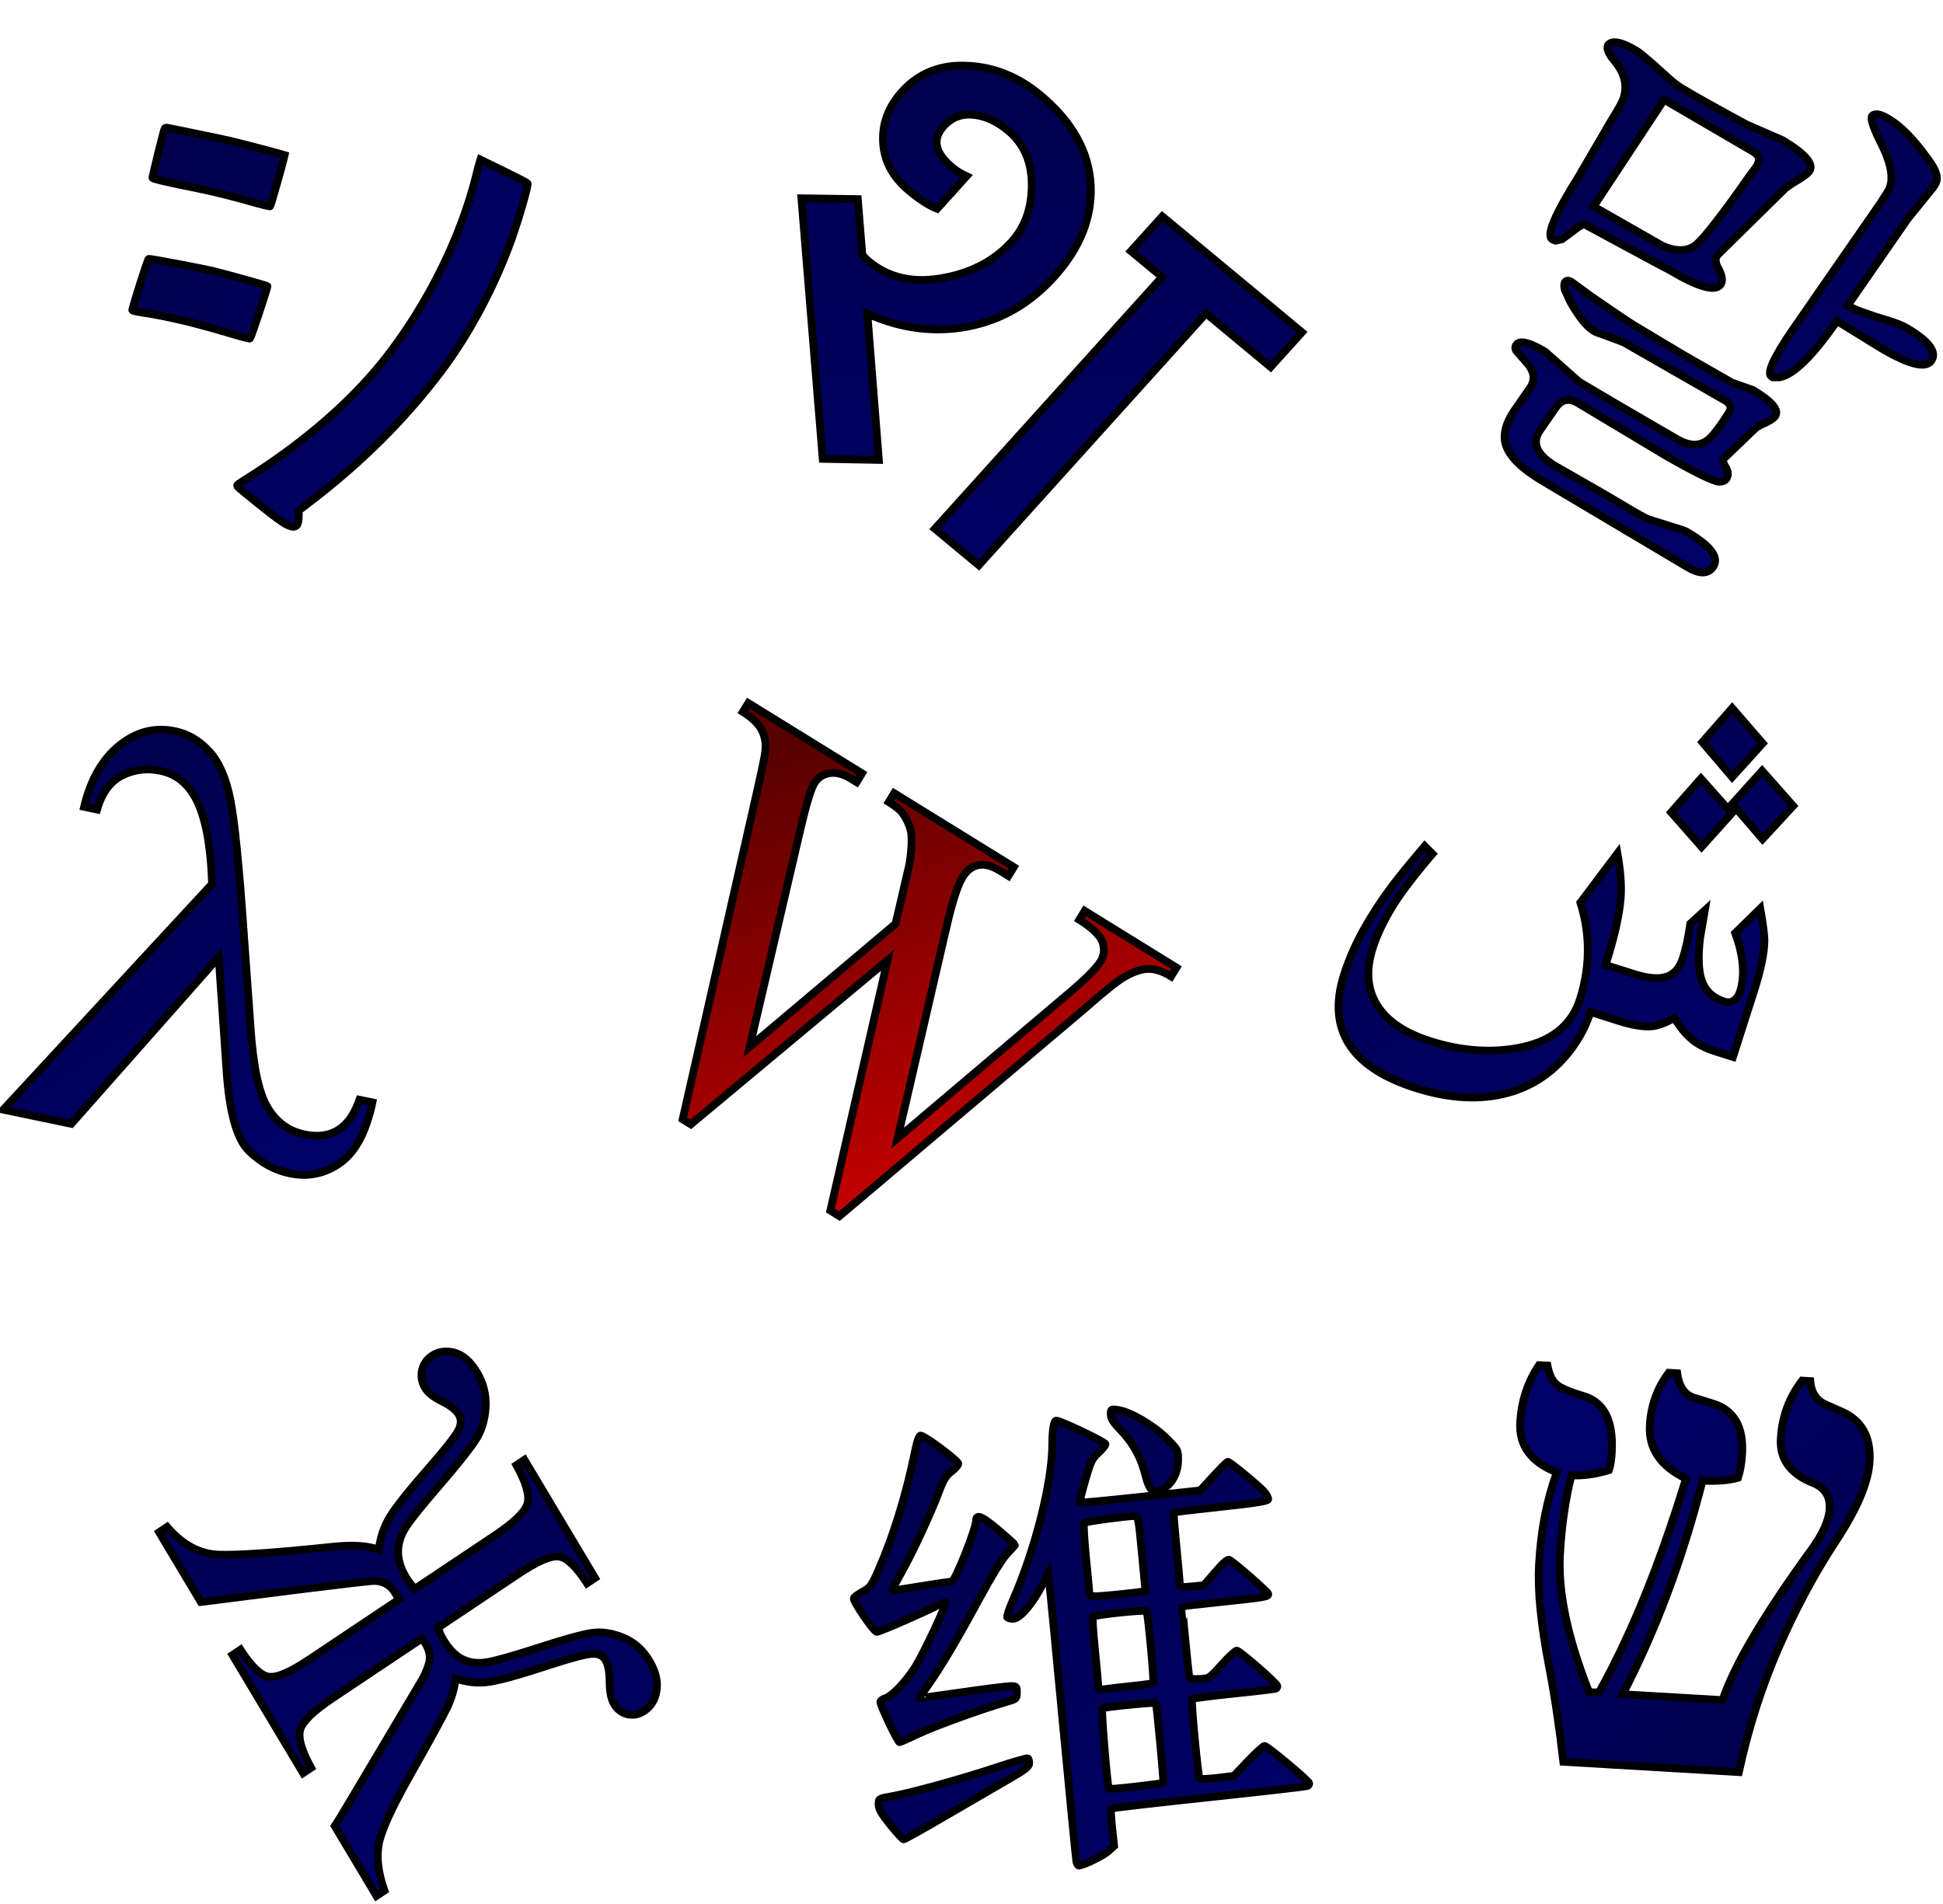
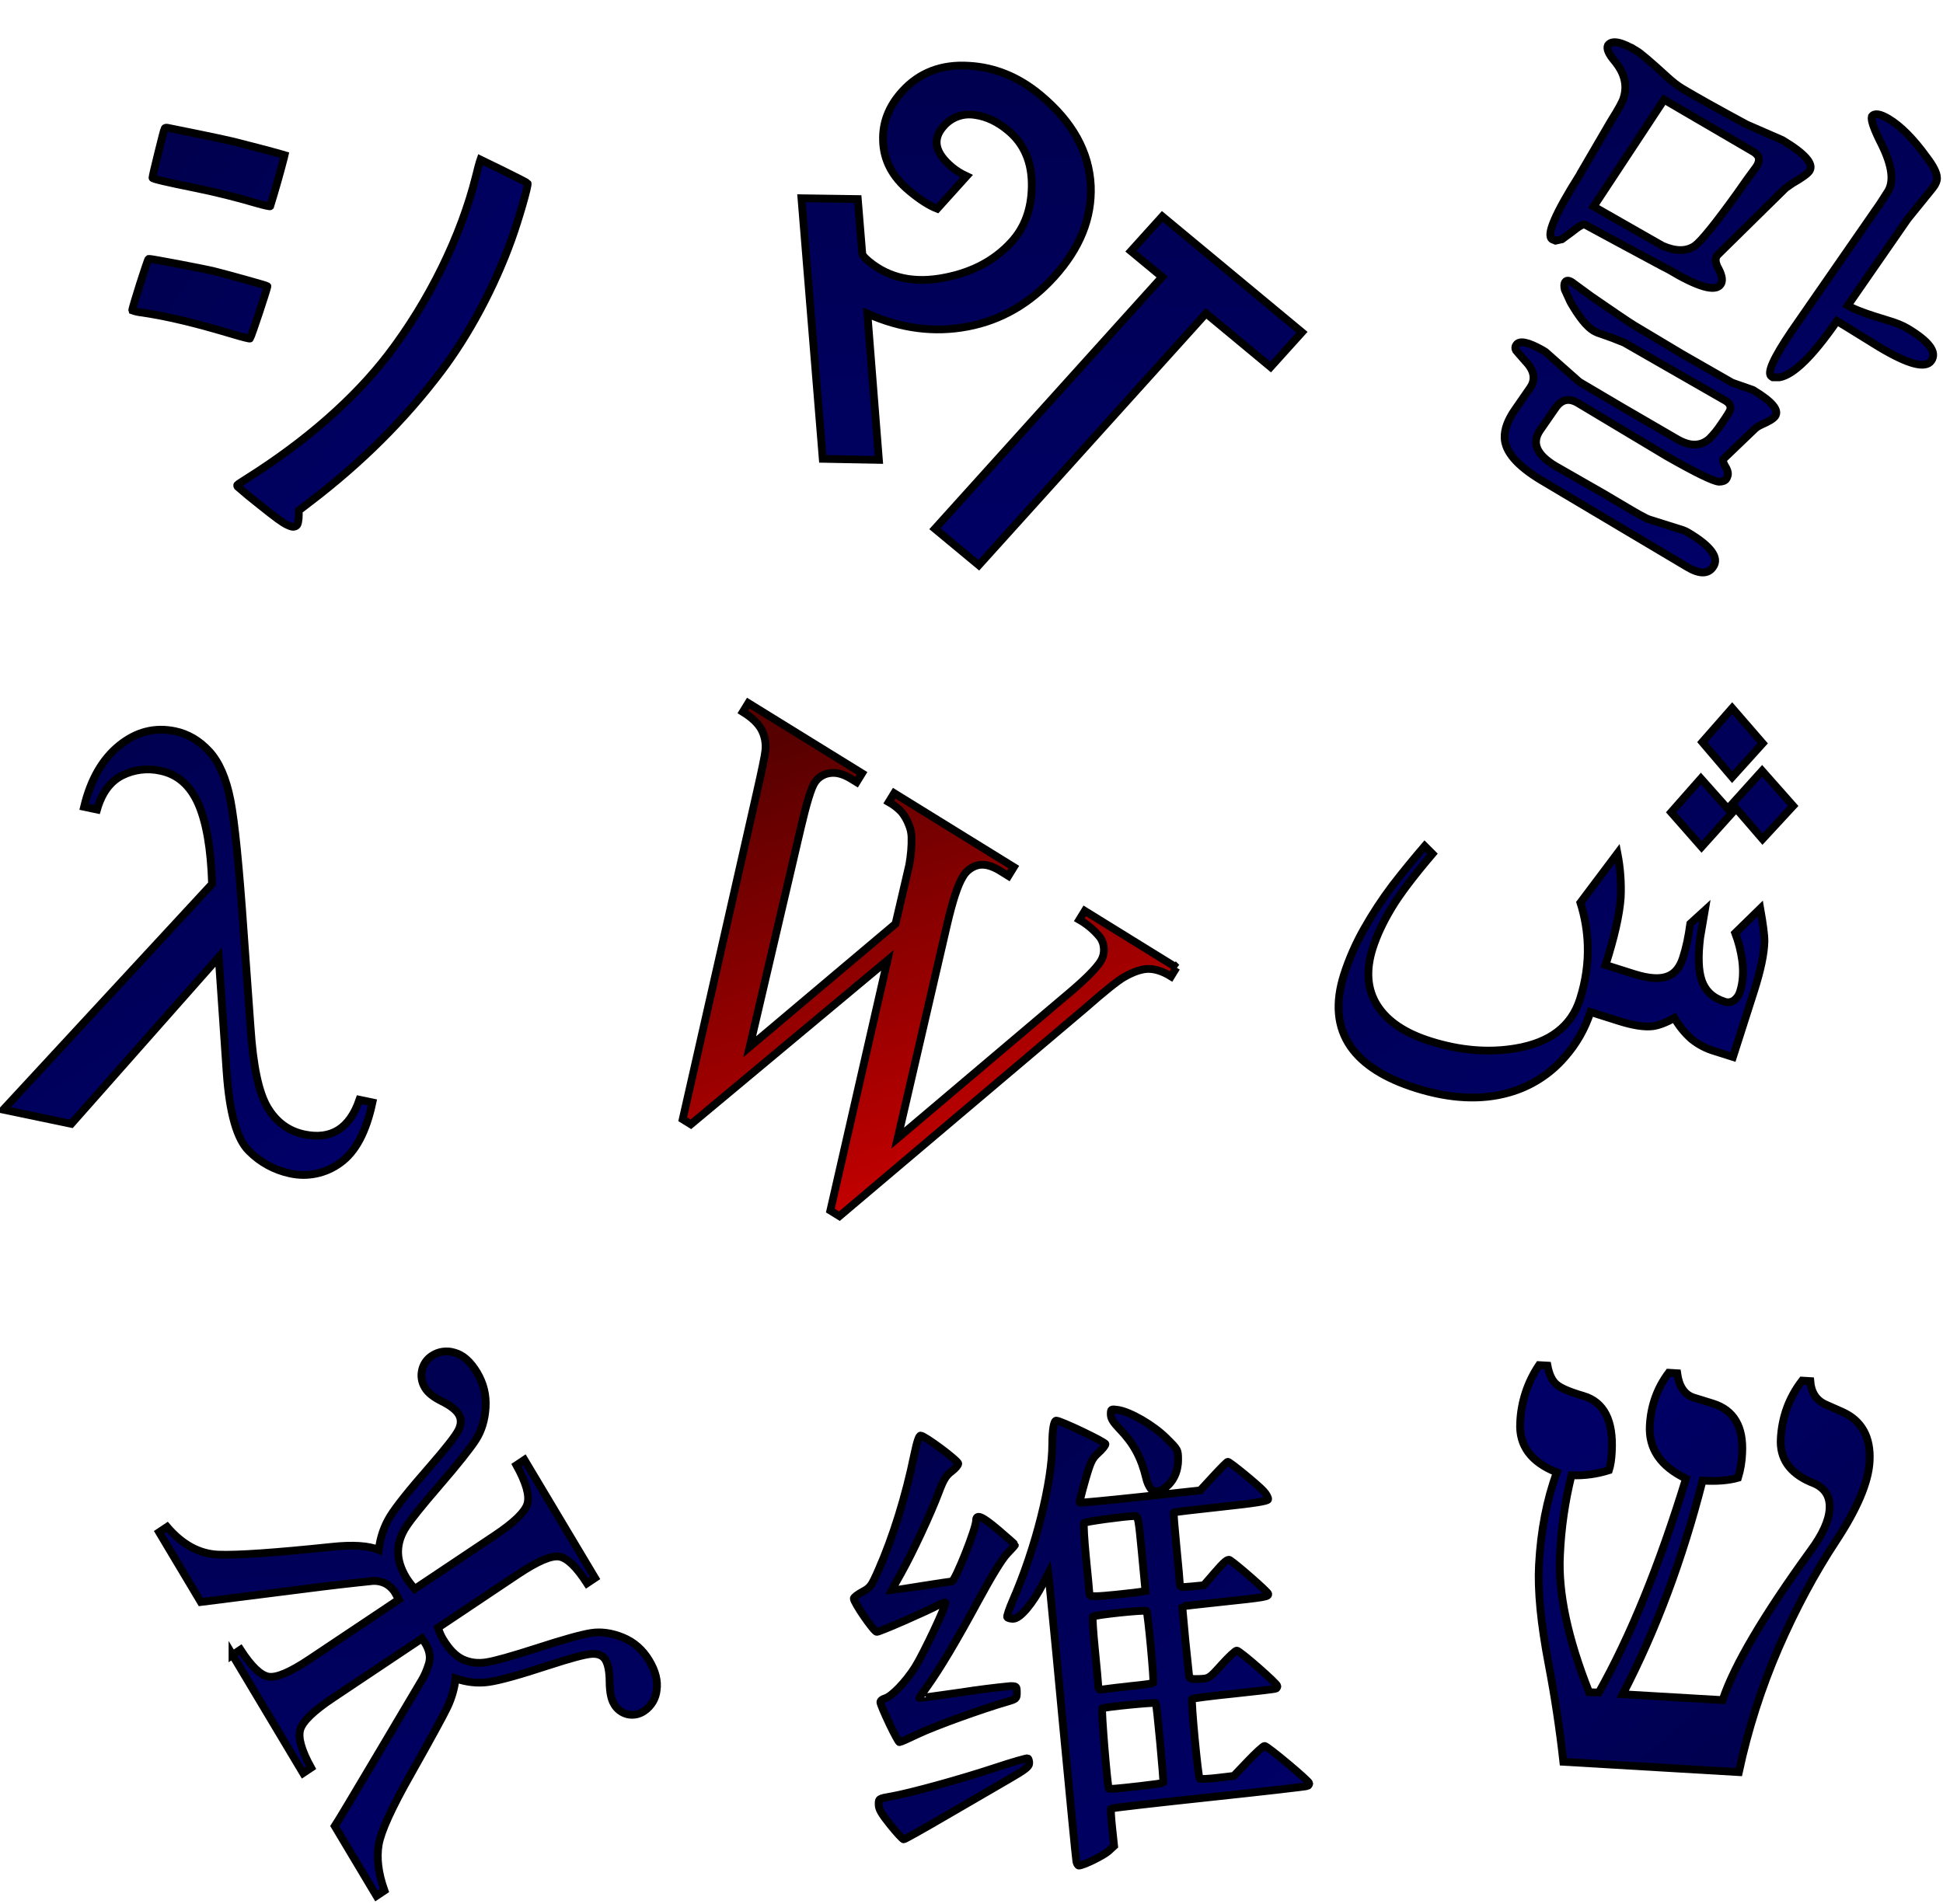
- <svg xmlns="http://www.w3.org/2000/svg" width="50px" height="49px" viewBox="0 0 50 49" version="1.1">
+ <svg xmlns="http://www.w3.org/2000/svg" width="50" height="49">
  <defs>
-     <linearGradient x1="25.901%" y1="14.621%" x2="78.681%" y2="85.445%" id="linearGradient-1">
-       <stop stop-color="#000066" offset="0%" />
-       <stop stop-color="#00004F" offset="100%" />
+     <linearGradient id="a" x1="25.901%" x2="78.681%" y1="14.621%" y2="85.445%">
+       <stop offset="0%" stop-color="#006" />
+       <stop offset="100%" stop-color="#00004F" />
    </linearGradient>
-     <linearGradient x1="53.425%" y1="103.287%" x2="49.355%" y2="-12.58%" id="linearGradient-2">
-       <stop stop-color="#000066" offset="0%" />
-       <stop stop-color="#00004F" offset="100%" />
+     <linearGradient id="b" x1="53.425%" x2="49.355%" y1="103.287%" y2="-12.58%">
+       <stop offset="0%" stop-color="#006" />
+       <stop offset="100%" stop-color="#00004F" />
    </linearGradient>
-     <linearGradient x1="38.724%" y1="109.956%" x2="39.86%" y2="-4.226%" id="linearGradient-3">
-       <stop stop-color="#000066" offset="0%" />
-       <stop stop-color="#00004F" offset="100%" />
+     <linearGradient id="c" x1="38.724%" x2="39.86%" y1="109.956%" y2="-4.226%">
+       <stop offset="0%" stop-color="#006" />
+       <stop offset="100%" stop-color="#00004F" />
    </linearGradient>
-     <linearGradient x1="61.506%" y1="105.424%" x2="26.642%" y2="4.847%" id="linearGradient-4">
-       <stop stop-color="#D40000" offset="0%" />
-       <stop stop-color="#570000" offset="100%" />
+     <linearGradient id="d" x1="61.506%" x2="26.642%" y1="105.424%" y2="4.847%">
+       <stop offset="0%" stop-color="#D40000" />
+       <stop offset="100%" stop-color="#570000" />
    </linearGradient>
-     <linearGradient x1="83.793%" y1="95.966%" x2="16.851%" y2="-0.27%" id="linearGradient-5">
-       <stop stop-color="#000066" offset="0%" />
-       <stop stop-color="#00004F" offset="100%" />
+     <linearGradient id="e" x1="83.793%" x2="16.851%" y1="95.966%" y2="-.27%">
+       <stop offset="0%" stop-color="#006" />
+       <stop offset="100%" stop-color="#00004F" />
    </linearGradient>
-     <linearGradient x1="82.378%" y1="94.24%" x2="27.9%" y2="-2.503%" id="linearGradient-6">
-       <stop stop-color="#000066" offset="0%" />
-       <stop stop-color="#00004F" offset="100%" />
+     <linearGradient id="f" x1="82.378%" x2="27.9%" y1="94.24%" y2="-2.503%">
+       <stop offset="0%" stop-color="#006" />
+       <stop offset="100%" stop-color="#00004F" />
    </linearGradient>
-     <linearGradient x1="88.706%" y1="93.708%" x2="13.861%" y2="12.144%" id="linearGradient-7">
-       <stop stop-color="#000066" offset="0%" />
-       <stop stop-color="#00004F" offset="100%" />
+     <linearGradient id="g" x1="88.706%" x2="13.861%" y1="93.708%" y2="12.144%">
+       <stop offset="0%" stop-color="#006" />
+       <stop offset="100%" stop-color="#00004F" />
    </linearGradient>
-     <linearGradient x1="93.056%" y1="68.234%" x2="10.841%" y2="9.218%" id="linearGradient-8">
-       <stop stop-color="#000066" offset="0%" />
-       <stop stop-color="#00004F" offset="100%" />
+     <linearGradient id="h" x1="93.056%" x2="10.841%" y1="68.234%" y2="9.218%">
+       <stop offset="0%" stop-color="#006" />
+       <stop offset="100%" stop-color="#00004F" />
    </linearGradient>
-     <linearGradient x1="47.293%" y1="97.686%" x2="27.569%" y2="-0.501%" id="linearGradient-9">
-       <stop stop-color="#000066" offset="0%" />
-       <stop stop-color="#00004F" offset="100%" />
+     <linearGradient id="i" x1="47.293%" x2="27.569%" y1="97.686%" y2="-.501%">
+       <stop offset="0%" stop-color="#006" />
+       <stop offset="100%" stop-color="#00004F" />
    </linearGradient>
  </defs>
-   <g id="Page-1" stroke="none" stroke-width="1" fill="none" fill-rule="evenodd">
-     <g id="wiktionary-icon-en" transform="translate(0, 1)" fill-rule="nonzero" stroke="#000000" stroke-width="0.2">
-       <g id="WiktionaryEn_-_DP_Derivative">
-         <path d="M44.747,44.606 L40.23,44.34 C40.123,43.414 39.998,42.582 39.854,41.844 C39.651,40.787 39.568,39.931 39.603,39.276 C39.651,38.388 39.804,37.594 40.064,36.892 C39.402,36.632 39.087,36.207 39.119,35.618 C39.149,35.058 39.311,34.562 39.604,34.132 L39.822,34.144 C39.864,34.368 39.94,34.528 40.048,34.624 C40.156,34.72 40.389,34.82 40.745,34.925 C41.277,35.081 41.521,35.559 41.478,36.357 C41.468,36.559 41.443,36.719 41.404,36.836 C41.053,36.941 40.731,36.985 40.44,36.968 C40.284,37.574 40.185,38.255 40.144,39.012 C40.092,39.982 40.342,41.162 40.894,42.551 L41.145,42.557 C41.957,41.111 42.705,39.276 43.386,37.052 C42.733,36.738 42.423,36.284 42.455,35.688 C42.482,35.176 42.645,34.723 42.941,34.328 L43.16,34.341 C43.206,34.678 43.346,34.887 43.58,34.966 L44.082,35.121 C44.619,35.29 44.869,35.717 44.832,36.402 C44.819,36.646 44.783,36.856 44.725,37.032 C44.478,37.101 44.174,37.125 43.813,37.104 C43.299,39.123 42.614,40.955 41.758,42.602 L44.328,42.753 C44.624,41.862 45.38,40.581 46.594,38.907 C46.903,38.49 47.065,38.129 47.082,37.825 C47.098,37.515 46.964,37.298 46.679,37.174 L46.576,37.132 C46.048,36.898 45.798,36.531 45.825,36.03 C45.855,35.465 46.039,34.964 46.375,34.53 L46.585,34.543 C46.608,34.831 46.735,35.029 46.967,35.139 L47.41,35.335 C47.911,35.562 48.145,35.985 48.112,36.604 C48.083,37.14 47.795,37.824 47.248,38.655 C46.7,39.486 46.208,40.404 45.77,41.409 C45.332,42.413 44.991,43.479 44.747,44.606 L44.747,44.606 Z" id="flowRoot2762" fill="url(#linearGradient-1)" />
-         <path d="M5.983,41.592 L6.188,41.455 C6.466,41.885 6.708,42.117 6.914,42.15 C7.119,42.182 7.469,42.033 7.964,41.702 L10.263,40.165 L10.182,40.016 C10.105,39.887 10.016,39.799 9.914,39.75 C9.813,39.701 9.705,39.68 9.59,39.687 C9.475,39.693 8.892,39.761 7.842,39.89 L5.168,40.228 L4.095,38.432 L4.3,38.295 C4.692,38.752 5.131,38.99 5.618,39.009 C6.105,39.028 7.081,38.961 8.545,38.808 C9.08,38.751 9.48,38.777 9.747,38.886 C9.785,38.569 9.882,38.283 10.037,38.029 C10.193,37.774 10.533,37.348 11.059,36.748 C11.473,36.273 11.718,35.959 11.796,35.808 C11.873,35.657 11.876,35.52 11.803,35.399 C11.735,35.284 11.59,35.172 11.369,35.062 C11.156,34.957 11.013,34.842 10.938,34.717 C10.851,34.571 10.825,34.419 10.86,34.262 C10.896,34.105 10.982,33.981 11.118,33.89 C11.284,33.778 11.477,33.752 11.695,33.81 C11.913,33.868 12.107,34.039 12.277,34.324 C12.443,34.602 12.516,34.901 12.497,35.223 C12.477,35.544 12.393,35.82 12.246,36.049 C12.099,36.279 11.785,36.674 11.303,37.234 C10.866,37.74 10.581,38.094 10.449,38.296 C10.317,38.499 10.249,38.707 10.245,38.921 C10.241,39.135 10.309,39.36 10.45,39.596 C10.498,39.676 10.572,39.774 10.673,39.891 L12.74,38.51 C13.235,38.179 13.512,37.908 13.573,37.698 C13.633,37.487 13.539,37.157 13.29,36.706 L13.495,36.569 L15.312,39.609 L15.107,39.746 C14.831,39.319 14.591,39.09 14.386,39.059 C14.182,39.028 13.832,39.178 13.337,39.509 L11.271,40.89 C11.306,41.002 11.349,41.1 11.399,41.183 C11.555,41.444 11.724,41.617 11.907,41.703 C12.091,41.789 12.295,41.815 12.519,41.779 C12.743,41.743 13.171,41.623 13.804,41.419 C14.483,41.198 14.951,41.067 15.209,41.026 C15.466,40.985 15.738,41.023 16.025,41.139 C16.312,41.256 16.539,41.455 16.707,41.736 C16.869,42.007 16.933,42.26 16.898,42.497 C16.864,42.734 16.758,42.911 16.581,43.03 C16.444,43.121 16.302,43.151 16.153,43.119 C16.005,43.087 15.886,42.996 15.797,42.847 C15.727,42.729 15.69,42.542 15.687,42.287 C15.686,42.025 15.65,41.836 15.58,41.718 C15.511,41.603 15.391,41.552 15.221,41.564 C15.05,41.577 14.681,41.675 14.114,41.86 C13.371,42.104 12.859,42.246 12.578,42.286 C12.296,42.326 12.012,42.296 11.725,42.196 C11.694,42.455 11.623,42.7 11.514,42.932 C11.404,43.163 11.091,43.735 10.577,44.647 C10.083,45.516 9.806,46.123 9.746,46.467 C9.685,46.811 9.734,47.206 9.893,47.654 L9.688,47.791 L8.615,45.995 C8.686,45.889 9.06,45.265 9.737,44.123 L10.853,42.241 C10.923,42.126 10.984,41.985 11.035,41.82 C11.086,41.655 11.057,41.48 10.947,41.296 C10.924,41.258 10.895,41.214 10.861,41.165 L8.562,42.702 C8.067,43.032 7.788,43.302 7.727,43.511 C7.666,43.719 7.758,44.047 8.005,44.494 L7.8,44.631 L5.983,41.592 Z" id="flowRoot3743" fill="url(#linearGradient-2)" />
-         <path d="M32.697,8.445 L31.035,7.065 L25.188,13.546 L24.058,12.608 L29.905,6.128 L29.103,5.463 L29.91,4.569 L33.504,7.551 L32.697,8.445 Z M27.129,6.121 C26.504,6.813 25.762,7.242 24.904,7.405 C24.046,7.569 23.184,7.458 22.32,7.073 L22.616,10.836 L21.171,10.809 L20.623,4.103 L22.074,4.124 L22.188,5.528 C22.193,5.571 22.25,5.638 22.357,5.726 C22.883,6.163 23.54,6.301 24.328,6.141 C25.038,6.001 25.608,5.692 26.038,5.215 C26.371,4.847 26.541,4.376 26.55,3.803 C26.56,3.186 26.357,2.706 25.942,2.362 C25.669,2.134 25.386,2 25.093,1.96 C24.766,1.916 24.496,2.012 24.285,2.246 C23.982,2.581 24.056,2.935 24.505,3.308 C24.608,3.393 24.73,3.469 24.872,3.535 L24.116,4.373 C23.911,4.294 23.671,4.141 23.398,3.913 C22.961,3.551 22.736,3.121 22.723,2.621 C22.707,2.158 22.87,1.737 23.213,1.357 C23.653,0.869 24.227,0.648 24.933,0.694 C25.597,0.73 26.209,0.98 26.769,1.445 C27.595,2.131 28.028,2.91 28.07,3.785 C28.101,4.612 27.788,5.391 27.129,6.121 L27.129,6.121 Z" id="text3751" fill="url(#linearGradient-3)" />
-         <path d="M30.274,23.901 L30.135,24.128 C29.929,24.001 29.738,23.937 29.562,23.935 C29.386,23.934 29.174,24.004 28.927,24.145 C28.761,24.24 28.428,24.506 27.929,24.944 L21.601,30.298 L21.368,30.154 L22.838,23.714 L17.777,27.935 L17.567,27.806 L19.466,19.436 C19.608,18.812 19.685,18.438 19.696,18.315 C19.714,18.112 19.679,17.93 19.592,17.772 C19.504,17.613 19.346,17.463 19.116,17.321 L19.256,17.094 L22.183,18.902 L22.043,19.129 L21.903,19.043 C21.697,18.916 21.509,18.868 21.34,18.899 C21.171,18.93 21.044,19.015 20.958,19.154 C20.87,19.298 20.753,19.68 20.607,20.302 L19.292,25.939 L23.045,22.774 L23.242,21.93 L23.399,21.255 C23.443,21 23.463,20.763 23.457,20.545 C23.454,20.436 23.432,20.332 23.391,20.234 C23.339,20.1 23.275,19.987 23.198,19.894 C23.139,19.824 23.03,19.739 22.871,19.641 L23.01,19.413 L26.089,21.315 L25.949,21.542 L25.739,21.413 C25.521,21.278 25.332,21.229 25.171,21.265 C25.009,21.301 24.877,21.403 24.774,21.571 C24.645,21.779 24.509,22.198 24.364,22.826 L23.099,28.291 L27.422,24.63 C27.905,24.228 28.207,23.929 28.327,23.732 C28.385,23.638 28.411,23.532 28.405,23.416 C28.399,23.299 28.363,23.198 28.298,23.112 C28.186,22.964 28.011,22.816 27.774,22.67 L27.913,22.442 L30.274,23.901 Z" id="flowRoot3695" fill="url(#linearGradient-4)" />
-         <path d="M45.36,18.13 L44.574,18.999 L43.806,18.099 L44.575,17.224 L45.36,18.13 Z M46.144,19.74 L45.356,20.593 L44.577,19.689 L45.345,18.837 L46.144,19.74 Z M44.565,19.93 L43.787,20.795 L43.004,19.905 L43.77,19.036 L44.565,19.93 Z M44.595,26.201 L44.122,26.052 C43.882,25.976 43.683,25.871 43.526,25.738 C43.369,25.604 43.223,25.424 43.089,25.198 C42.865,25.321 42.677,25.392 42.526,25.41 C42.311,25.435 42.024,25.39 41.665,25.277 L40.928,25.044 C40.791,25.47 40.571,25.857 40.266,26.205 C39.87,26.657 39.39,26.962 38.824,27.12 C38.114,27.32 37.317,27.28 36.435,27.002 C35.636,26.75 35.077,26.395 34.757,25.937 C34.408,25.433 34.352,24.813 34.588,24.077 C34.716,23.678 34.887,23.288 35.101,22.907 C35.316,22.525 35.561,22.151 35.837,21.784 C36.005,21.562 36.28,21.225 36.662,20.774 L36.862,20.975 C36.368,21.554 36.015,22.021 35.802,22.378 C35.589,22.734 35.431,23.072 35.328,23.392 C35.144,23.966 35.181,24.459 35.439,24.869 C35.697,25.28 36.153,25.589 36.808,25.795 C37.575,26.037 38.31,26.098 39.012,25.978 C39.887,25.83 40.434,25.411 40.656,24.721 C40.804,24.257 40.871,23.794 40.857,23.33 C40.847,22.964 40.784,22.598 40.669,22.229 L41.623,20.961 C41.701,21.404 41.729,21.783 41.707,22.098 C41.675,22.542 41.544,23.121 41.316,23.834 L42.053,24.067 C42.432,24.187 42.723,24.205 42.926,24.121 C43.103,24.049 43.23,23.893 43.307,23.652 C43.35,23.517 43.387,23.379 43.417,23.238 C43.446,23.097 43.473,22.941 43.497,22.77 L43.871,22.429 L43.75,23.133 C43.693,23.615 43.706,23.979 43.79,24.225 C43.882,24.499 44.078,24.683 44.378,24.778 C44.47,24.807 44.551,24.796 44.623,24.744 C44.694,24.693 44.746,24.616 44.779,24.514 C44.853,24.282 44.871,24.015 44.832,23.712 C44.802,23.488 44.743,23.255 44.653,23.012 L45.298,22.381 C45.371,22.797 45.407,23.077 45.405,23.219 C45.4,23.539 45.308,23.977 45.129,24.533 L44.595,26.201 Z" id="flowRoot3683" fill="url(#linearGradient-5)" />
-         <path d="M9.25,27.302 L9.584,27.371 C9.423,28.129 9.147,28.647 8.755,28.927 C8.364,29.206 7.93,29.296 7.455,29.197 C7.066,29.116 6.716,28.924 6.407,28.622 C6.097,28.319 5.905,27.642 5.832,26.59 L5.628,23.633 L1.835,27.922 L0.084,27.557 L5.457,21.749 C5.429,20.847 5.311,20.159 5.102,19.685 C4.893,19.211 4.57,18.928 4.131,18.837 C3.779,18.763 3.45,18.804 3.143,18.958 C2.836,19.112 2.621,19.404 2.498,19.834 L2.164,19.764 C2.332,19.063 2.635,18.536 3.071,18.184 C3.506,17.831 3.984,17.709 4.503,17.817 C4.836,17.886 5.13,18.059 5.384,18.335 C5.638,18.611 5.82,19.029 5.93,19.59 C6.04,20.152 6.154,21.291 6.273,23.009 L6.447,25.426 C6.512,26.426 6.657,27.116 6.883,27.496 C7.108,27.876 7.425,28.109 7.832,28.194 C8.524,28.337 8.997,28.04 9.25,27.302 L9.25,27.302 Z" id="text3899" fill="url(#linearGradient-6)" />
-         <path d="M27.698,46.903 C27.686,46.843 27.531,45.257 27.353,43.378 C27.176,41.5 27.018,39.858 27.003,39.73 L26.975,39.498 L26.845,39.749 C26.566,40.287 26.248,40.66 26.069,40.66 C26,40.66 25.933,40.641 25.919,40.618 C25.905,40.594 25.973,40.394 26.07,40.172 C26.648,38.85 27.078,37.138 27.079,36.156 C27.079,35.8 27.12,35.56 27.181,35.56 C27.295,35.56 28.447,36.11 28.447,36.164 C28.447,36.198 28.365,36.3 28.265,36.39 C28.103,36.537 28.066,36.614 27.926,37.103 C27.839,37.404 27.776,37.659 27.786,37.67 C27.797,37.68 28.498,37.614 29.346,37.523 L30.887,37.356 L31.225,36.987 C31.411,36.785 31.578,36.619 31.595,36.619 C31.646,36.619 32.383,37.222 32.522,37.379 C32.594,37.459 32.644,37.554 32.633,37.588 C32.618,37.634 32.279,37.687 31.417,37.779 C30.759,37.849 30.214,37.914 30.205,37.924 C30.196,37.934 30.228,38.331 30.275,38.808 C30.322,39.284 30.361,39.715 30.361,39.765 C30.362,39.848 30.389,39.854 30.67,39.827 L30.978,39.797 L31.278,39.451 C31.499,39.196 31.595,39.116 31.643,39.146 C31.83,39.267 32.622,39.961 32.634,40.015 C32.652,40.093 32.586,40.104 31.389,40.231 C30.862,40.287 30.428,40.336 30.424,40.34 C30.417,40.348 30.583,42.038 30.602,42.149 C30.611,42.202 30.675,42.217 30.864,42.209 C31.113,42.198 31.118,42.195 31.439,41.838 C31.617,41.64 31.791,41.478 31.826,41.479 C31.901,41.479 32.871,42.327 32.871,42.391 C32.871,42.415 32.855,42.444 32.837,42.456 C32.818,42.468 32.33,42.526 31.753,42.585 C31.177,42.645 30.692,42.707 30.677,42.723 C30.643,42.76 30.83,44.73 30.871,44.773 C30.887,44.79 31.091,44.782 31.325,44.754 L31.749,44.704 L32.117,44.318 C32.319,44.106 32.51,43.932 32.542,43.932 C32.612,43.932 33.692,44.835 33.692,44.894 C33.692,44.917 33.674,44.948 33.653,44.962 C33.631,44.976 32.489,45.107 31.114,45.253 C29.74,45.399 28.605,45.53 28.592,45.543 C28.58,45.556 28.592,45.778 28.62,46.036 L28.67,46.506 L28.528,46.636 C28.401,46.753 27.875,47.011 27.763,47.011 C27.739,47.011 27.709,46.962 27.698,46.903 Z M29.307,44.968 C29.642,44.93 29.924,44.891 29.934,44.881 C29.954,44.86 29.767,42.858 29.742,42.829 C29.718,42.802 28.416,42.93 28.365,42.965 C28.334,42.986 28.493,44.935 28.533,45.026 C28.543,45.048 28.693,45.037 29.307,44.968 Z M29.131,42.389 C29.42,42.359 29.665,42.325 29.676,42.314 C29.706,42.284 29.539,40.498 29.504,40.46 C29.468,40.422 28.164,40.56 28.123,40.605 C28.107,40.622 28.132,41.004 28.177,41.454 C28.222,41.904 28.26,42.323 28.262,42.384 C28.264,42.487 28.28,42.494 28.436,42.47 C28.53,42.455 28.843,42.419 29.131,42.389 Z M28.789,40.032 C29.065,40.004 29.332,39.973 29.383,39.962 L29.476,39.942 L29.385,38.978 C29.299,38.071 29.288,38.014 29.201,38.015 C28.969,38.017 27.926,38.159 27.896,38.193 C27.878,38.214 27.901,38.62 27.948,39.096 C27.996,39.573 28.035,39.99 28.035,40.023 C28.037,40.096 28.145,40.097 28.789,40.032 Z M22.911,45.965 C22.68,45.677 22.611,45.557 22.61,45.44 C22.61,45.288 22.611,45.287 22.94,45.229 C23.438,45.142 24.723,44.788 25.618,44.491 C26.056,44.346 26.431,44.238 26.45,44.251 C26.47,44.264 26.486,44.322 26.485,44.38 C26.485,44.464 26.38,44.546 25.95,44.794 C25.655,44.964 24.938,45.381 24.356,45.72 C23.774,46.06 23.279,46.337 23.255,46.337 C23.231,46.337 23.077,46.17 22.911,45.965 Z M22.884,43.355 C22.758,43.091 22.655,42.845 22.655,42.807 C22.655,42.77 22.708,42.725 22.773,42.708 C22.943,42.663 23.31,42.283 23.548,41.905 C23.769,41.554 24.366,40.284 24.328,40.244 C24.316,40.231 24.237,40.257 24.153,40.303 C23.86,40.463 22.637,40.997 22.563,40.997 C22.49,40.997 21.971,40.244 21.971,40.138 C21.971,40.109 22.07,40.032 22.191,39.967 C22.395,39.858 22.425,39.816 22.606,39.405 C22.981,38.554 23.309,37.498 23.527,36.438 C23.595,36.104 23.648,35.945 23.691,35.945 C23.794,35.945 24.658,36.589 24.659,36.667 C24.659,36.706 24.581,36.798 24.485,36.869 C24.344,36.975 24.281,37.078 24.16,37.399 C23.95,37.959 23.48,38.967 23.185,39.493 C23.047,39.738 22.939,39.938 22.943,39.938 C22.948,39.938 23.29,39.885 23.704,39.819 C24.118,39.753 24.473,39.699 24.494,39.699 C24.577,39.697 25.118,38.339 25.118,38.133 C25.118,37.953 25.27,38.017 25.688,38.371 C25.926,38.573 26.121,38.747 26.121,38.757 C26.121,38.767 26.03,38.869 25.919,38.984 C25.789,39.119 25.53,39.539 25.184,40.177 C24.618,41.223 24.183,41.952 23.858,42.405 C23.748,42.557 23.659,42.688 23.659,42.696 C23.659,42.704 24.146,42.639 24.742,42.552 C25.337,42.465 25.902,42.394 25.996,42.393 C26.16,42.392 26.167,42.398 26.167,42.557 C26.167,42.717 26.159,42.724 25.905,42.798 C25.247,42.989 24.05,43.423 23.637,43.619 C23.387,43.738 23.167,43.836 23.147,43.836 C23.128,43.836 23.009,43.619 22.884,43.355 Z M29.614,37.314 C29.576,37.273 29.522,37.149 29.495,37.037 C29.367,36.511 29.171,36.149 28.814,35.779 C28.642,35.6 28.584,35.504 28.584,35.399 C28.584,35.263 28.59,35.26 28.765,35.284 C29.08,35.329 29.674,35.673 30.009,36.005 C30.316,36.309 30.317,36.31 30.317,36.572 C30.316,36.876 30.188,37.144 29.972,37.295 C29.81,37.407 29.708,37.413 29.614,37.314 Z" id="path3098" fill="url(#linearGradient-7)" />
-         <path d="M7.379,12.503 C7.27,12.451 7.092,12.322 6.682,11.993 C6.38,11.751 6.124,11.539 6.113,11.523 C6.103,11.507 6.101,11.486 6.108,11.477 C6.115,11.467 6.241,11.384 6.387,11.292 C7.882,10.348 9.128,9.253 9.99,8.127 C11.041,6.755 11.866,5.075 12.25,3.524 C12.291,3.359 12.333,3.198 12.344,3.166 L12.363,3.108 L12.963,3.4 C13.292,3.561 13.569,3.704 13.577,3.717 C13.603,3.762 13.355,4.627 13.161,5.167 C12.725,6.379 12.071,7.605 11.357,8.551 C10.409,9.806 9.288,10.92 7.948,11.939 L7.687,12.138 L7.689,12.247 C7.69,12.307 7.682,12.395 7.671,12.442 C7.654,12.514 7.64,12.532 7.588,12.55 C7.538,12.567 7.498,12.558 7.379,12.503 Z M6.009,7.606 C5.017,7.309 4.33,7.145 3.659,7.044 C3.522,7.023 3.407,6.998 3.404,6.988 C3.392,6.953 3.8,5.67 3.825,5.661 C3.856,5.651 5.218,5.909 5.506,5.979 C5.836,6.06 6.863,6.347 6.882,6.363 C6.897,6.377 6.469,7.668 6.434,7.712 C6.427,7.721 6.235,7.674 6.009,7.606 Z M6.616,4.233 C5.935,4.04 5.539,3.941 5.054,3.843 C4.259,3.683 3.922,3.603 3.923,3.576 C3.925,3.518 4.218,2.331 4.237,2.305 C4.251,2.286 4.275,2.282 4.317,2.29 C4.35,2.297 4.684,2.365 5.059,2.441 C5.434,2.517 5.854,2.606 5.993,2.64 C6.257,2.704 7.091,2.923 7.239,2.968 L7.324,2.993 L7.309,3.058 C7.257,3.278 6.968,4.295 6.954,4.308 C6.944,4.317 6.792,4.283 6.616,4.233 Z" id="path4921" fill="url(#linearGradient-8)" />
-         <path d="M42.111,0.305 C42.22,0.37 42.484,0.596 42.904,0.98 C43.042,1.107 43.172,1.208 43.295,1.281 C43.65,1.494 44.201,1.802 44.947,2.204 L45.869,2.606 C46.455,2.957 46.686,3.224 46.561,3.404 C46.512,3.475 46.369,3.578 46.131,3.714 L45.951,3.839 L44.213,5.549 C44.126,5.63 44.131,5.756 44.229,5.925 C44.321,6.103 44.337,6.235 44.278,6.321 C44.142,6.517 43.697,6.39 42.943,5.939 L42.75,5.84 L41.664,5.255 C41.082,4.941 40.791,4.783 40.791,4.783 C40.748,4.757 40.632,4.821 40.443,4.975 L40.193,5.158 L40.03,5.194 L39.946,5.16 C39.779,5.06 40.014,4.507 40.651,3.499 C40.677,3.447 40.697,3.41 40.714,3.386 L41.449,2.126 C41.652,1.803 41.764,1.598 41.784,1.51 C41.882,1.19 41.802,0.876 41.545,0.567 C41.393,0.387 41.337,0.253 41.377,0.166 C41.475,0.025 41.72,0.071 42.111,0.305 L42.111,0.305 Z M41.009,4.314 L42.783,5.326 C43.122,5.474 43.399,5.473 43.615,5.324 C43.782,5.202 44.145,4.752 44.704,3.976 C44.878,3.724 45.031,3.511 45.164,3.334 C45.263,3.205 45.287,3.097 45.235,3.01 C45.209,2.973 45.164,2.934 45.099,2.895 L42.822,1.565 L41.009,4.314 Z M40.445,6.259 L40.945,6.625 C41.555,7.047 41.925,7.296 42.056,7.374 L43.284,8.11 L44.55,8.835 L44.571,8.848 L45.104,9.034 L45.115,9.04 C45.6,9.331 45.789,9.555 45.68,9.712 C45.636,9.775 45.512,9.85 45.307,9.939 C45.245,9.969 45.2,9.997 45.171,10.024 C44.656,10.516 44.381,10.779 44.347,10.814 C44.327,10.858 44.351,10.933 44.42,11.041 C44.465,11.124 44.476,11.197 44.452,11.261 C44.443,11.289 44.433,11.31 44.422,11.326 C44.39,11.373 44.327,11.397 44.235,11.397 C44.088,11.387 43.64,11.169 42.89,10.742 L40.608,9.375 C40.376,9.236 40.184,9.276 40.031,9.496 L39.632,10.073 C39.408,10.396 39.539,10.702 40.025,10.993 L41.269,11.705 L41.291,11.718 C41.907,12.086 42.239,12.28 42.288,12.298 C42.331,12.324 42.377,12.346 42.426,12.365 L43.309,12.643 C43.358,12.662 43.405,12.684 43.448,12.71 C44.035,13.061 44.247,13.355 44.083,13.59 C43.953,13.779 43.732,13.78 43.42,13.594 L39.902,11.503 C39.822,11.455 39.742,11.407 39.663,11.36 C39.04,10.986 38.725,10.62 38.718,10.26 C38.713,10.045 38.8,9.809 38.979,9.55 L39.371,8.984 C39.524,8.764 39.483,8.534 39.25,8.294 L39.011,8.018 C38.984,7.968 38.986,7.92 39.019,7.873 C39.101,7.755 39.325,7.801 39.693,8.01 C39.729,8.032 39.754,8.047 39.769,8.056 L40.635,8.824 C40.679,8.85 40.719,8.874 40.755,8.896 C41.277,9.208 42.072,9.674 43.14,10.291 C43.474,10.491 43.755,10.493 43.983,10.296 C44.07,10.215 44.171,10.092 44.285,9.927 C44.443,9.699 44.523,9.569 44.524,9.537 C44.544,9.449 44.504,9.375 44.403,9.314 L41.794,7.818 C41.765,7.801 41.566,7.726 41.197,7.593 C41.121,7.57 41.057,7.543 41.007,7.513 C40.833,7.408 40.634,7.162 40.412,6.773 L40.265,6.452 C40.245,6.362 40.249,6.298 40.276,6.259 C40.309,6.211 40.365,6.212 40.445,6.259 L40.445,6.259 Z M47.27,7.263 C46.644,8.166 46.15,8.649 45.789,8.711 L45.621,8.71 L45.588,8.69 C45.458,8.612 45.631,8.221 46.109,7.518 L48.379,4.243 L48.564,3.954 L48.572,3.942 C48.744,3.678 48.694,3.27 48.421,2.718 C48.225,2.334 48.14,2.094 48.166,1.998 C48.231,1.904 48.376,1.924 48.601,2.059 C48.912,2.245 49.238,2.574 49.578,3.044 C49.751,3.27 49.839,3.445 49.844,3.57 C49.85,3.651 49.811,3.745 49.727,3.85 C49.308,4.366 49.096,4.628 49.09,4.636 L47.547,6.863 C47.714,6.962 48.056,7.09 48.574,7.244 C48.788,7.306 48.96,7.376 49.09,7.454 C49.648,7.788 49.851,8.065 49.698,8.285 C49.551,8.497 49.105,8.379 48.359,7.932 L47.476,7.387 L47.27,7.263 Z" id="flowRoot2865" fill="url(#linearGradient-9)" />
-       </g>
-     </g>
+   <g fill="none" fill-rule="nonzero" stroke="#000" stroke-width=".2">
+     <path fill="url(#a)" d="m44.747 44.606-4.517-.266a32.603 32.603 0 0 0-.376-2.496c-.203-1.057-.286-1.913-.251-2.568.048-.888.201-1.682.46-2.384-.66-.26-.976-.685-.944-1.274a2.86 2.86 0 0 1 .485-1.486l.218.012c.042.224.118.384.226.48.108.096.34.196.697.3.532.157.776.635.733 1.433-.01.202-.035.362-.074.48a2.81 2.81 0 0 1-.964.13 10.411 10.411 0 0 0-.296 2.045c-.052.97.198 2.15.75 3.539l.25.006c.813-1.446 1.56-3.281 2.242-5.505-.653-.314-.963-.768-.931-1.364.027-.512.19-.965.486-1.36l.219.013c.046.337.186.546.42.625l.502.155c.537.17.787.596.75 1.281a2.441 2.441 0 0 1-.107.63c-.247.07-.55.093-.912.072-.514 2.019-1.199 3.851-2.055 5.498l2.57.151c.296-.89 1.052-2.172 2.266-3.846.309-.417.471-.778.488-1.082.016-.31-.118-.527-.403-.651l-.103-.042c-.528-.234-.778-.601-.751-1.102.03-.565.214-1.066.55-1.5l.21.013c.023.288.15.486.382.596l.443.196c.501.227.735.65.702 1.27-.029.535-.317 1.219-.864 2.05-.548.83-1.04 1.749-1.478 2.754a17.011 17.011 0 0 0-1.023 3.197Z" transform="translate(0 1)" />
+     <path fill="url(#b)" d="m5.983 41.592.205-.137c.278.43.52.662.726.695.205.032.555-.117 1.05-.448l2.3-1.537-.082-.15a.65.65 0 0 0-.268-.265.654.654 0 0 0-.324-.063 63.28 63.28 0 0 0-1.748.203l-2.674.338-1.073-1.796.205-.137c.392.457.831.695 1.318.714.487.02 1.463-.048 2.927-.201.535-.057.935-.03 1.202.078.038-.317.135-.603.29-.857.156-.255.496-.681 1.022-1.28.414-.476.66-.79.737-.941.077-.151.08-.288.007-.41-.068-.114-.213-.226-.434-.336-.213-.105-.356-.22-.431-.345a.6.6 0 0 1-.078-.455.59.59 0 0 1 .258-.372.678.678 0 0 1 .577-.08c.218.058.412.23.582.514.166.278.24.577.22.899-.02.321-.104.597-.25.826-.148.23-.462.625-.944 1.185-.437.506-.722.86-.854 1.062-.132.203-.2.411-.204.625-.004.214.064.439.205.675.048.08.122.178.223.295l2.067-1.381c.495-.331.772-.602.833-.812.06-.21-.034-.541-.283-.992l.205-.137 1.817 3.04-.205.137c-.276-.427-.516-.656-.721-.687-.204-.03-.554.12-1.05.45l-2.065 1.381c.035.112.078.21.128.293.156.26.325.434.508.52.184.086.388.112.612.076.224-.036.652-.156 1.285-.36.68-.221 1.147-.352 1.405-.393.257-.041.53-.003.816.113.287.117.514.316.682.597.162.27.226.524.191.76a.733.733 0 0 1-.317.534.54.54 0 0 1-.428.089.542.542 0 0 1-.356-.272c-.07-.118-.107-.305-.11-.56-.001-.262-.037-.451-.107-.57-.069-.114-.189-.165-.36-.153-.17.013-.54.111-1.106.296-.743.244-1.255.386-1.536.426-.282.04-.566.01-.853-.09a2.364 2.364 0 0 1-.211.736c-.11.23-.423.803-.937 1.715-.494.869-.77 1.476-.831 1.82-.06.344-.012.74.147 1.187l-.205.137-1.073-1.796c.071-.106.445-.73 1.122-1.872l1.116-1.882c.07-.115.131-.256.182-.421.051-.165.022-.34-.088-.524a2.193 2.193 0 0 0-.086-.131l-2.3 1.537c-.494.33-.773.6-.834.809-.061.208.031.536.278.983l-.205.137-1.817-3.04Z" transform="translate(0 1)" />
+     <path fill="url(#c)" d="m32.697 8.445-1.662-1.38-5.847 6.48-1.13-.937 5.847-6.48-.802-.665.807-.894 3.594 2.982-.807.894ZM27.13 6.12c-.625.692-1.367 1.12-2.225 1.284-.858.164-1.72.053-2.584-.332l.296 3.763-1.445-.027-.548-6.706 1.45.021.115 1.404c.005.043.062.11.169.198.526.437 1.183.575 1.97.415.711-.14 1.281-.449 1.711-.926.333-.368.503-.839.512-1.412.01-.617-.193-1.097-.608-1.441-.273-.228-.556-.362-.849-.402a.871.871 0 0 0-.808.286c-.303.335-.23.69.22 1.062.103.085.225.161.367.227l-.756.838c-.205-.08-.445-.232-.718-.46-.437-.362-.662-.792-.675-1.292-.016-.463.147-.884.49-1.264.44-.488 1.014-.709 1.72-.663.664.036 1.276.286 1.836.751.826.686 1.26 1.465 1.3 2.34.032.827-.281 1.606-.94 2.336Z" transform="translate(0 1)" />
+     <path fill="url(#d)" d="m30.274 23.9-.14.228c-.205-.127-.396-.191-.572-.193-.176-.001-.388.069-.635.21-.166.095-.499.361-.998.799l-6.328 5.354-.233-.144 1.47-6.44-5.06 4.221-.21-.13 1.898-8.369c.142-.624.219-.998.23-1.12a.931.931 0 0 0-.104-.544c-.088-.159-.246-.309-.476-.45l.14-.228 2.927 1.808-.14.227-.14-.086c-.206-.127-.394-.175-.563-.144a.542.542 0 0 0-.382.255c-.088.144-.205.526-.35 1.148l-1.316 5.637 3.753-3.165.197-.844.157-.675c.044-.255.064-.492.058-.71a.86.86 0 0 0-.066-.311 1.216 1.216 0 0 0-.193-.34 1.418 1.418 0 0 0-.327-.253l.14-.228 3.078 1.902-.14.227-.21-.13c-.218-.134-.407-.183-.568-.147a.621.621 0 0 0-.397.306c-.129.208-.265.627-.41 1.255L23.1 28.291l4.323-3.66c.483-.403.785-.702.905-.899a.538.538 0 0 0 .078-.316.533.533 0 0 0-.107-.304 1.91 1.91 0 0 0-.524-.442l.14-.228 2.36 1.459Z" transform="translate(0 1)" />
+     <path fill="url(#e)" d="m45.36 18.13-.786.87-.768-.901.769-.875.785.906Zm.784 1.61-.788.853-.78-.904.769-.852.799.903Zm-1.579.19-.778.865-.783-.89.766-.869.795.894Zm.03 6.271-.473-.15a1.692 1.692 0 0 1-.596-.313 2.125 2.125 0 0 1-.437-.54c-.224.123-.412.194-.563.212-.215.025-.502-.02-.861-.133l-.737-.233a3.251 3.251 0 0 1-.662 1.161 2.932 2.932 0 0 1-1.442.915c-.71.2-1.507.16-2.39-.118-.798-.252-1.357-.607-1.677-1.065-.349-.504-.405-1.124-.17-1.86a6.31 6.31 0 0 1 .514-1.17c.215-.382.46-.756.736-1.123a25.9 25.9 0 0 1 .825-1.01l.2.2c-.494.58-.847 1.047-1.06 1.404-.213.356-.371.694-.474 1.014-.184.574-.147 1.067.11 1.477.259.411.715.72 1.37.926.767.242 1.502.303 2.204.183.875-.148 1.422-.567 1.644-1.257.148-.464.215-.927.201-1.391a4.06 4.06 0 0 0-.188-1.1l.954-1.269a4.8 4.8 0 0 1 .084 1.137c-.032.444-.163 1.023-.391 1.736l.737.233c.379.12.67.138.873.054.177-.072.304-.228.381-.47.043-.134.08-.272.11-.413.03-.14.056-.297.08-.468l.374-.341-.12.704c-.058.482-.045.846.039 1.092.092.274.288.458.588.553a.262.262 0 0 0 .245-.034.437.437 0 0 0 .156-.23c.074-.232.092-.5.053-.802a3.259 3.259 0 0 0-.179-.7l.645-.63c.073.415.109.695.107.837-.005.32-.097.758-.276 1.314l-.534 1.668Z" transform="translate(0 1)" />
+     <path fill="url(#f)" d="m9.25 27.302.334.07c-.161.757-.437 1.275-.829 1.555a1.59 1.59 0 0 1-1.3.27 2.095 2.095 0 0 1-1.048-.575c-.31-.303-.502-.98-.575-2.032l-.204-2.957-3.793 4.289-1.75-.365 5.372-5.808c-.028-.902-.146-1.59-.355-2.064s-.532-.757-.97-.848a1.473 1.473 0 0 0-.989.12c-.307.155-.522.447-.645.877l-.334-.07c.168-.7.47-1.228.907-1.58.435-.353.913-.475 1.432-.367.333.07.627.242.881.518s.436.694.546 1.255c.11.562.224 1.701.343 3.419l.174 2.417c.065 1 .21 1.69.436 2.07.225.38.542.613.95.698.691.143 1.164-.154 1.417-.892Z" transform="translate(0 1)" />
+     <path fill="url(#g)" d="M27.698 46.903c-.012-.06-.167-1.646-.345-3.525a652.04 652.04 0 0 0-.35-3.648l-.028-.232-.13.251c-.279.538-.597.911-.776.911-.069 0-.136-.02-.15-.042-.014-.024.054-.224.151-.446.578-1.322 1.008-3.034 1.009-4.016 0-.356.041-.596.102-.596.114 0 1.266.55 1.266.604 0 .034-.082.136-.182.226-.162.147-.199.224-.34.713-.086.3-.149.556-.139.567.01.01.712-.056 1.56-.147l1.54-.167.34-.369c.185-.202.352-.368.369-.368.051 0 .788.603.927.76.072.08.122.175.11.21-.014.045-.353.098-1.215.19-.658.07-1.203.135-1.212.145-.009.01.023.407.07.884.047.476.086.907.086.957.001.083.028.089.31.062l.307-.03.3-.346c.22-.255.317-.335.365-.305.187.12.979.815.991.869.018.078-.048.09-1.245.216-.527.056-.961.105-.965.11a70.03 70.03 0 0 0 .178 1.808c.009.053.073.068.262.06.249-.011.254-.014.575-.371.178-.198.352-.36.387-.36.075.001 1.045.849 1.045.913a.085.085 0 0 1-.034.065c-.02.012-.507.07-1.084.13-.576.059-1.06.12-1.076.137-.034.037.153 2.007.194 2.05.016.017.22.009.454-.019l.424-.05.368-.386c.202-.212.393-.386.425-.386.07 0 1.15.903 1.15.962a.092.092 0 0 1-.04.068c-.02.014-1.163.145-2.538.291-1.374.146-2.51.277-2.522.29-.012.013 0 .235.028.493l.05.47-.142.13c-.127.117-.653.375-.765.375-.024 0-.054-.049-.065-.108Zm1.61-1.935c.334-.038.616-.077.626-.087.02-.021-.167-2.023-.192-2.052-.024-.027-1.326.101-1.377.136-.031.021.128 1.97.168 2.061.01.022.16.011.774-.058Zm-.177-2.58c.289-.029.534-.063.545-.074.03-.03-.137-1.816-.172-1.854-.036-.038-1.34.1-1.381.145-.016.017.009.4.054.849.045.45.083.869.085.93.002.103.018.11.174.086.094-.015.407-.051.695-.081Zm-.342-2.356c.276-.028.543-.06.594-.07l.093-.02-.091-.964c-.086-.907-.097-.964-.184-.963-.232.002-1.275.144-1.305.178-.018.02.005.427.052.903.048.477.087.894.087.927.002.073.11.074.754.01Zm-5.878 5.933c-.231-.288-.3-.408-.3-.525-.001-.152 0-.153.33-.21.497-.088 1.782-.442 2.677-.739.438-.145.813-.253.832-.24.02.013.036.07.035.129 0 .084-.105.166-.535.414-.295.17-1.012.587-1.594.926-.582.34-1.077.617-1.1.617-.025 0-.18-.167-.345-.372Zm-.027-2.61c-.126-.264-.229-.51-.229-.548 0-.037.053-.082.118-.099.17-.045.537-.425.775-.803.221-.35.818-1.621.78-1.66-.012-.014-.091.012-.175.058-.293.16-1.516.694-1.59.694-.073 0-.592-.753-.592-.859 0-.03.1-.106.22-.171.204-.109.234-.15.415-.562.375-.851.703-1.907.92-2.967.07-.334.122-.493.165-.493.103 0 .967.644.968.722 0 .04-.078.13-.174.202-.141.106-.204.209-.325.53-.21.56-.68 1.568-.975 2.094a8.607 8.607 0 0 0-.242.445c.005 0 .347-.053.761-.12.414-.065.77-.119.79-.12.083-.001.624-1.359.624-1.565 0-.18.152-.116.57.238.238.202.433.376.433.386 0 .01-.09.112-.202.227-.13.135-.389.555-.735 1.193-.566 1.046-1 1.775-1.326 2.228-.11.152-.2.283-.2.291 0 .008.488-.057 1.084-.144a21.64 21.64 0 0 1 1.254-.159c.164 0 .17.005.17.164 0 .16-.007.167-.261.241-.658.191-1.855.625-2.268.821-.25.12-.47.217-.49.217-.02 0-.138-.217-.263-.48Zm6.73-6.04a.773.773 0 0 1-.12-.278c-.127-.526-.323-.888-.68-1.258-.172-.18-.23-.275-.23-.38 0-.136.006-.14.181-.115.315.045.909.389 1.244.72.307.305.308.306.308.568 0 .304-.129.572-.345.723-.162.112-.264.118-.358.02Z" transform="translate(0 1)" />
+     <path fill="url(#h)" d="M7.38 12.503c-.11-.052-.288-.181-.698-.51a13.111 13.111 0 0 1-.569-.47c-.01-.016-.012-.037-.005-.046.007-.01.133-.093.28-.185 1.494-.944 2.74-2.04 3.602-3.165 1.05-1.372 1.876-3.052 2.26-4.603.04-.165.083-.326.094-.358l.02-.058.599.292c.33.161.606.304.614.317.026.045-.222.91-.416 1.45-.436 1.212-1.09 2.438-1.804 3.384-.948 1.255-2.069 2.37-3.409 3.388l-.261.199.002.109a.953.953 0 0 1-.018.195c-.017.072-.03.09-.083.108-.05.017-.09.008-.209-.047ZM6.008 7.606c-.992-.297-1.679-.461-2.35-.562a1.082 1.082 0 0 1-.255-.056c-.012-.035.396-1.318.421-1.327.03-.01 1.393.248 1.681.318.33.081 1.357.368 1.376.384.015.014-.413 1.305-.448 1.349-.007.01-.199-.038-.425-.106Zm.607-3.373a18.954 18.954 0 0 0-1.562-.39c-.795-.16-1.132-.24-1.13-.267.001-.058.294-1.245.313-1.27.014-.02.038-.024.08-.016l.742.15c.375.077.795.166.934.2.264.064 1.098.283 1.246.328l.085.025-.015.065a26.89 26.89 0 0 1-.355 1.25c-.01.009-.162-.025-.338-.075Z" transform="translate(0 1)" />
+     <path fill="url(#i)" d="M42.111.305c.109.065.373.29.793.675.138.127.268.228.391.301.355.213.906.52 1.652.923l.922.402c.586.351.817.618.692.798-.05.071-.192.174-.43.31l-.18.125-1.738 1.71c-.087.081-.082.207.016.376.092.178.108.31.049.396-.136.196-.581.069-1.335-.382l-.193-.1-1.086-.584-.873-.472c-.043-.026-.16.038-.348.192l-.25.183-.163.036-.084-.034c-.167-.1.068-.653.705-1.661a.944.944 0 0 1 .063-.113l.735-1.26c.203-.323.315-.528.335-.616.098-.32.018-.634-.239-.943-.152-.18-.208-.314-.168-.401.098-.141.343-.095.734.14ZM41.01 4.314l1.774 1.012c.34.148.616.147.832-.002.167-.122.53-.572 1.089-1.348.174-.252.327-.465.46-.642.1-.129.123-.237.07-.324a.432.432 0 0 0-.135-.115l-2.277-1.33-1.813 2.749Zm-.564 1.945.5.366c.61.422.98.671 1.11.75l1.229.735 1.266.725.021.013.533.186.011.006c.485.29.674.515.565.672-.044.063-.168.138-.373.227a.556.556 0 0 0-.136.085c-.515.492-.79.755-.824.79-.02.044.004.12.073.227.045.083.056.156.032.22a.254.254 0 0 1-.03.065c-.032.047-.095.07-.187.071-.147-.01-.595-.228-1.345-.655l-2.282-1.367c-.232-.14-.424-.099-.577.121l-.4.577c-.223.323-.092.629.394.92l1.244.712.022.013c.616.368.948.562.997.58.043.026.09.048.138.067l.883.278a.83.83 0 0 1 .139.067c.587.351.799.645.635.88-.13.19-.351.19-.663.004l-3.518-2.091-.24-.143c-.622-.374-.937-.74-.944-1.1-.005-.215.082-.451.261-.71l.392-.566c.153-.22.112-.45-.121-.69l-.24-.276a.13.13 0 0 1 .009-.145c.082-.118.306-.072.674.137l.076.046.866.768.12.072c.522.312 1.317.778 2.385 1.395.334.2.615.202.843.005a2.35 2.35 0 0 0 .302-.37c.158-.227.238-.357.24-.389.02-.088-.021-.162-.122-.223l-2.609-1.496a9.198 9.198 0 0 0-.597-.225.873.873 0 0 1-.19-.08c-.174-.105-.373-.351-.595-.74l-.147-.321c-.02-.09-.016-.154.011-.193.033-.048.09-.047.169 0Zm6.825 1.004c-.626.903-1.12 1.386-1.48 1.448l-.17-.001-.032-.02c-.13-.078.043-.469.52-1.172l2.27-3.275.186-.29.008-.011c.172-.264.122-.672-.151-1.224-.196-.384-.28-.624-.255-.72.065-.094.21-.074.435.06.311.187.637.516.977.986.172.226.261.4.266.526.006.081-.033.175-.117.28l-.637.786-1.543 2.227c.167.1.509.227 1.027.381.214.062.386.132.516.21.558.334.76.61.608.83-.147.213-.593.095-1.34-.352l-.882-.545-.206-.124Z" transform="translate(0 1)" />
  </g>
</svg>
